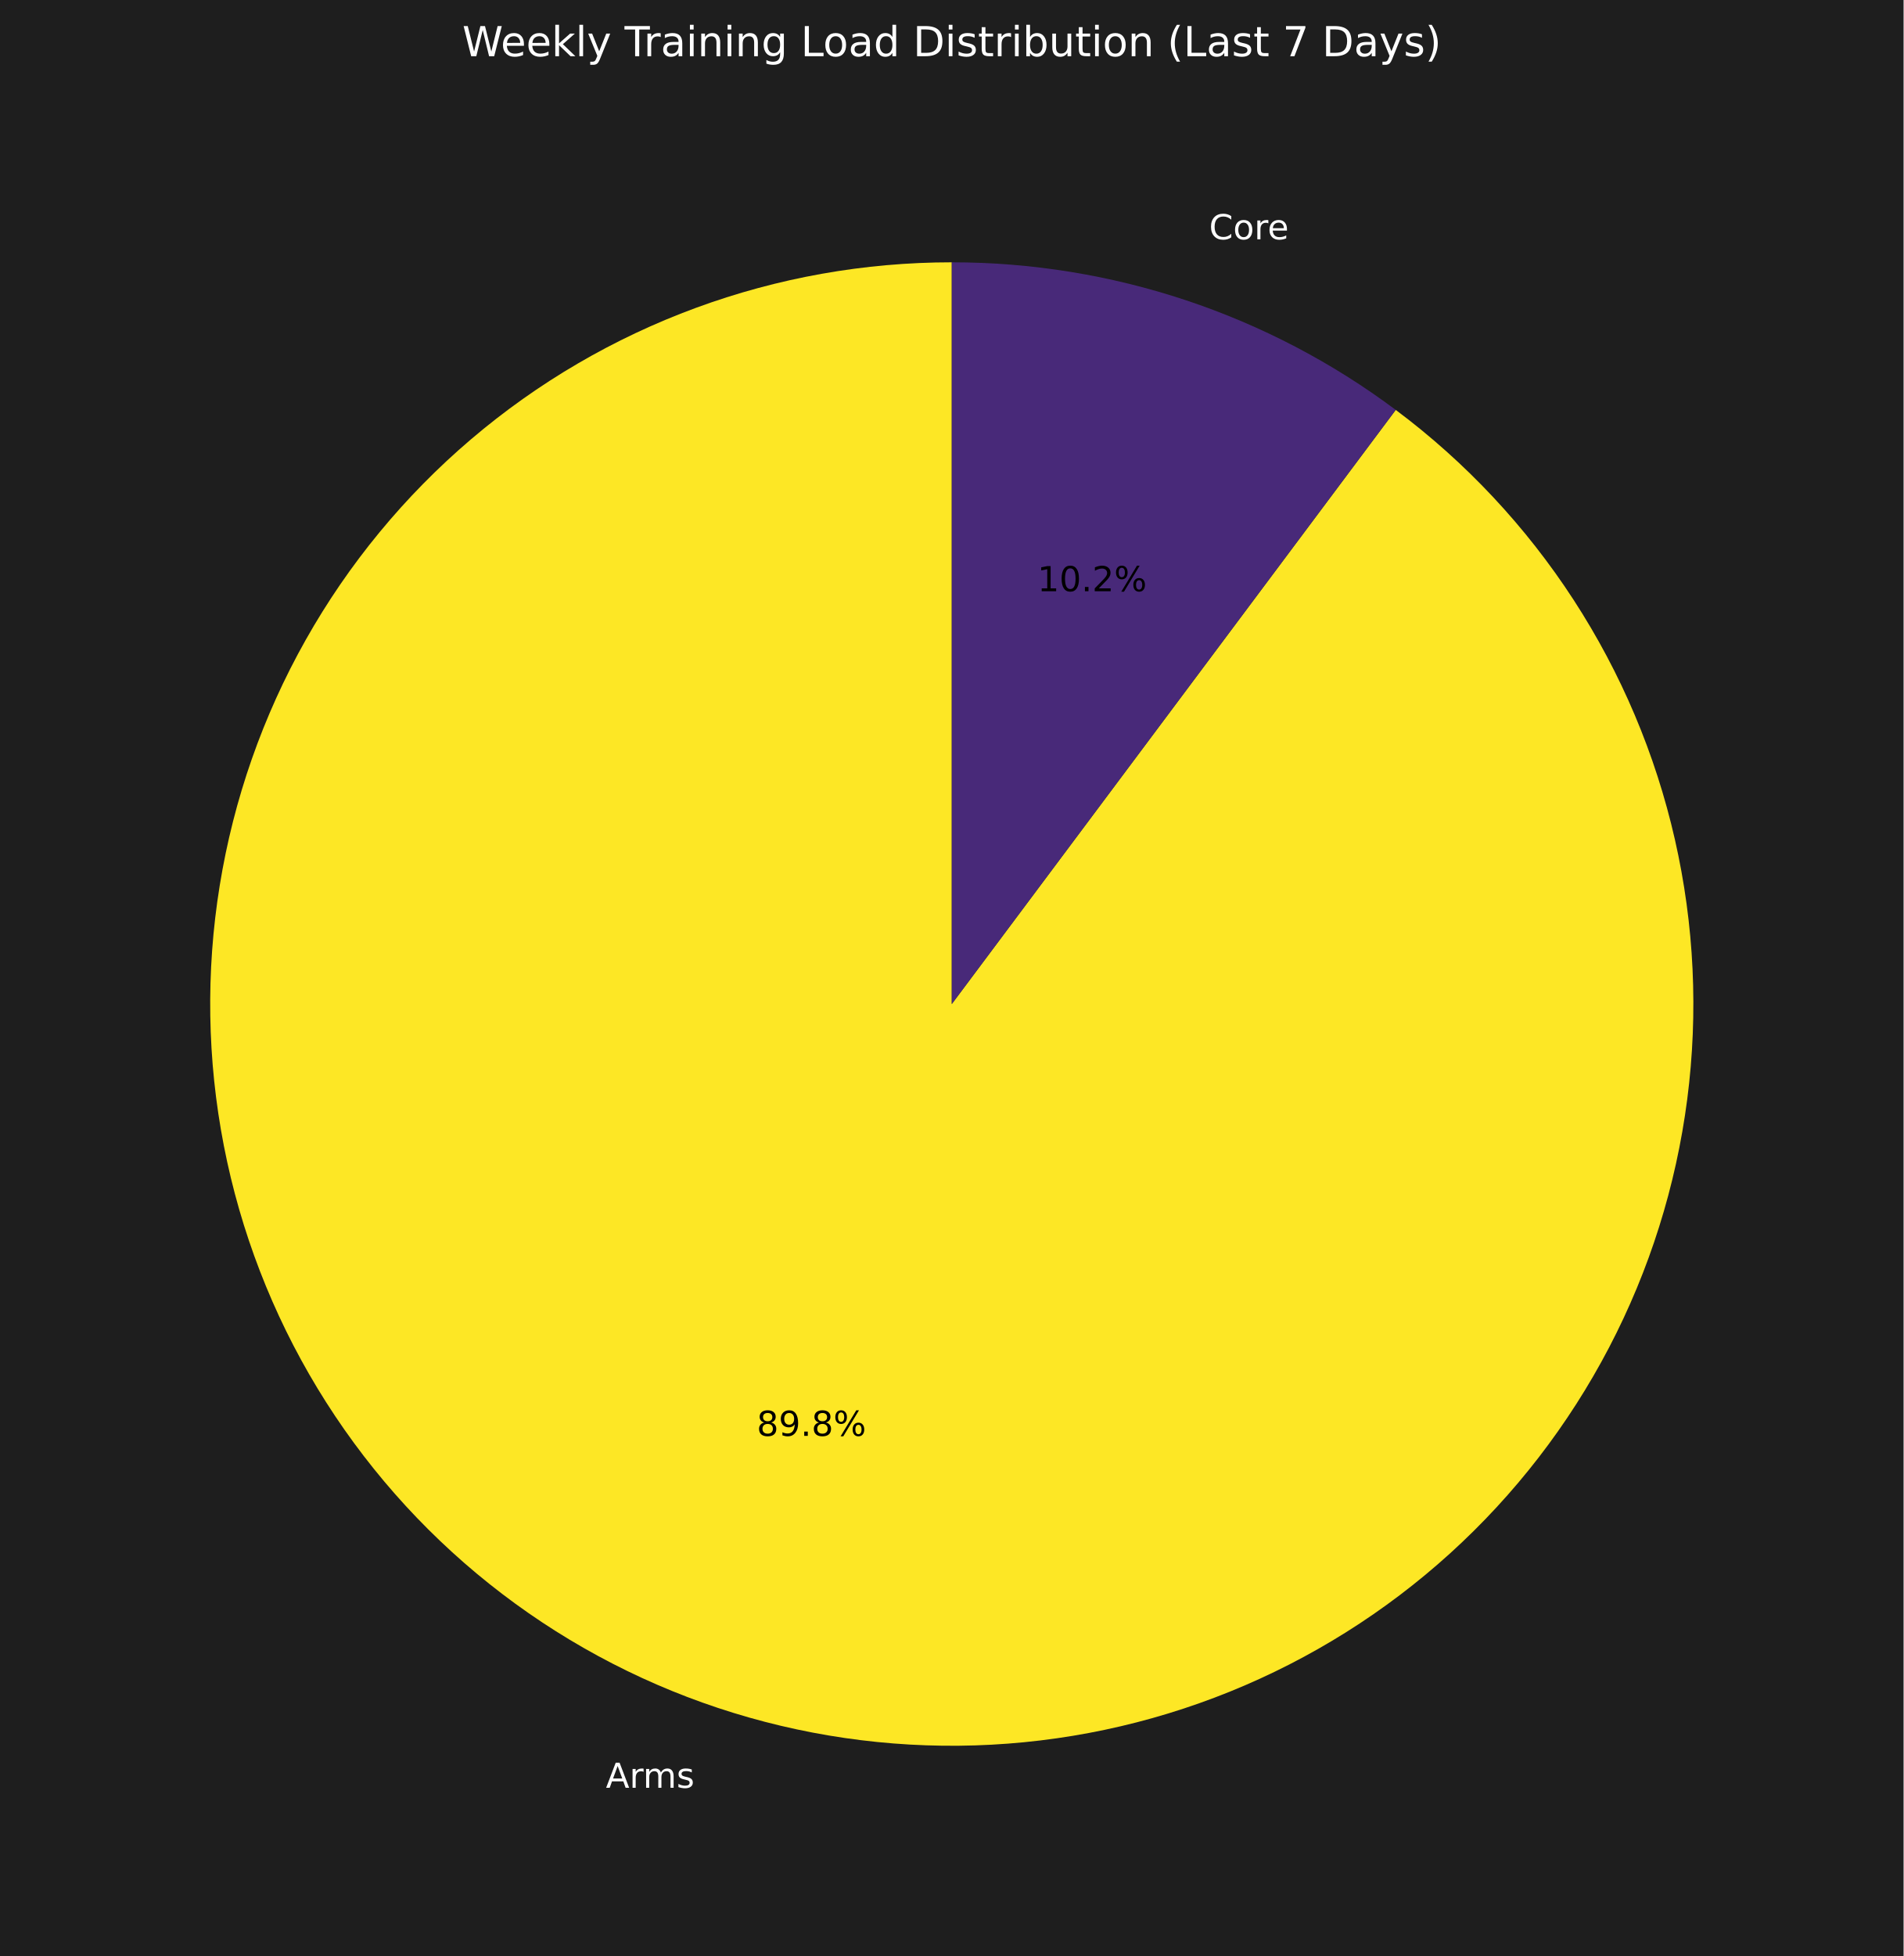
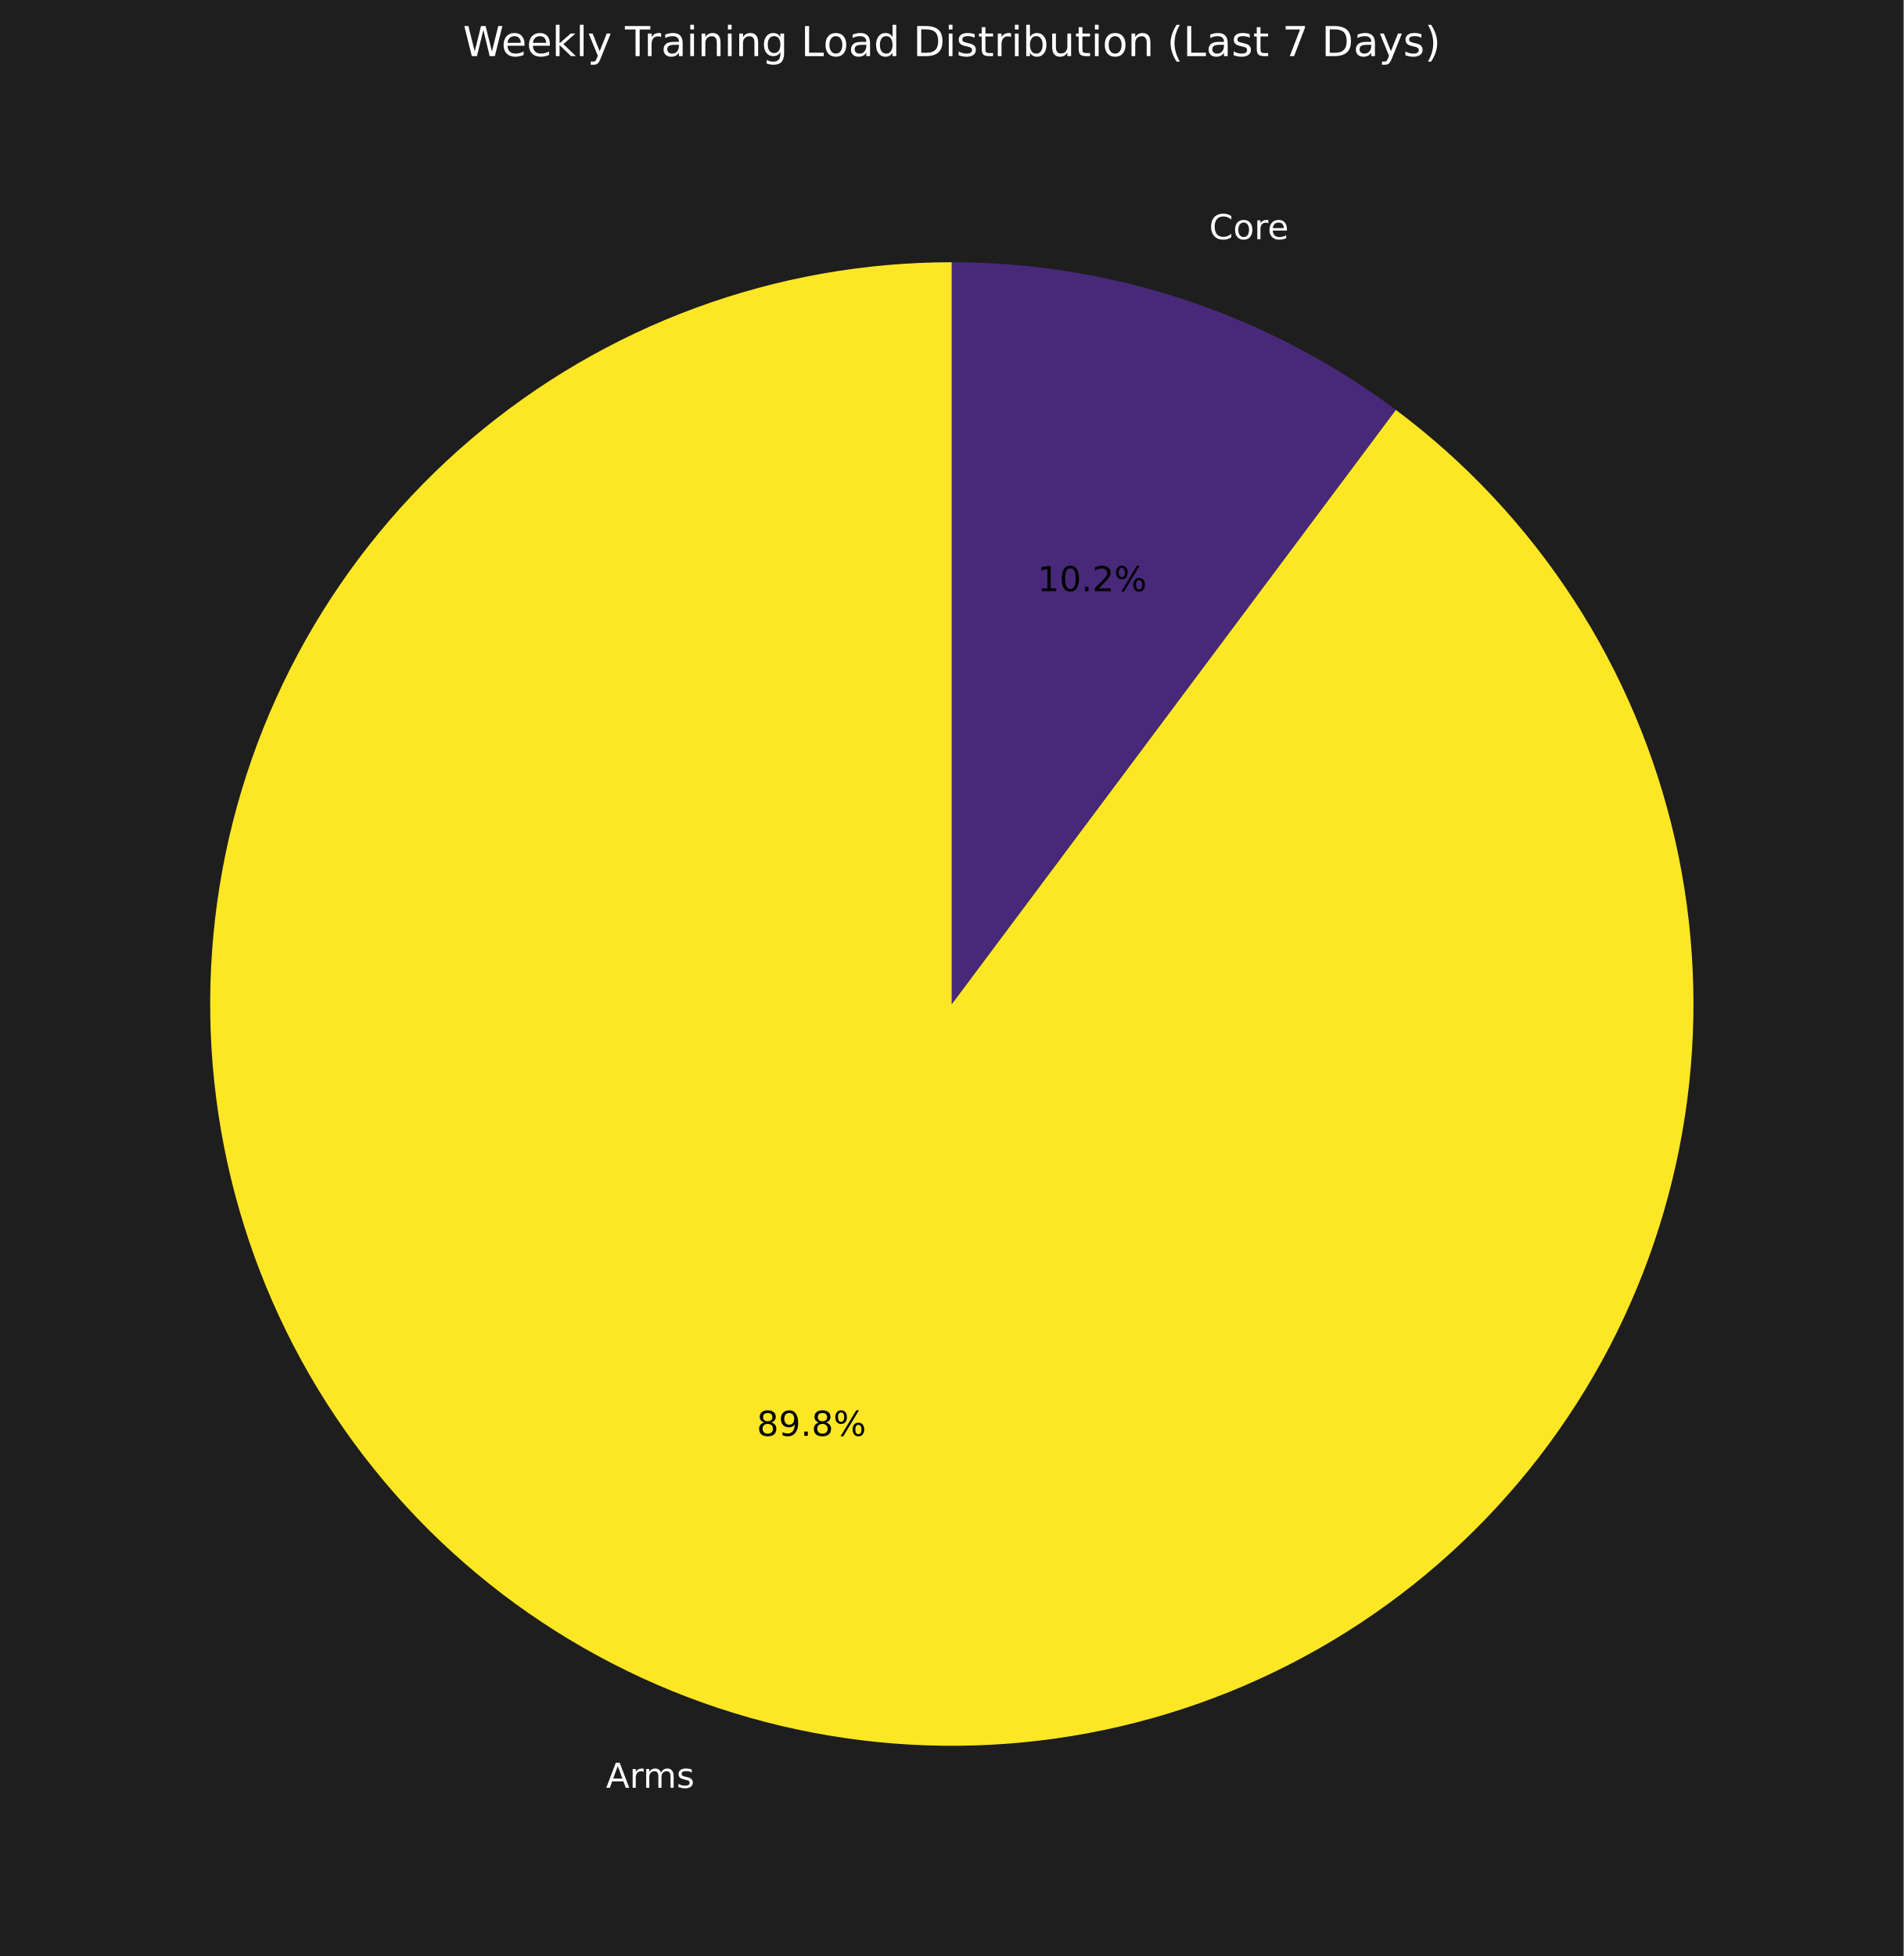
- <svg xmlns="http://www.w3.org/2000/svg" xmlns:xlink="http://www.w3.org/1999/xlink" width="552.72pt" height="567.838pt" viewBox="0 0 552.72 567.838" version="1.1">
+ <svg xmlns="http://www.w3.org/2000/svg" xmlns:xlink="http://www.w3.org/1999/xlink" width="553.44pt" height="568.558pt" viewBox="0 0 553.44 568.558" version="1.1">
  <defs>
    <style type="text/css">*{stroke-linejoin: round; stroke-linecap: butt}</style>
  </defs>
  <g id="figure_1">
    <g id="patch_1">
-       <path d="M 0 567.838  L 552.72 567.838  L 552.72 0  L 0 0  z " style="fill: #1e1e1e" />
+       <path d="M 0 568.558  L 553.44 568.558  L 553.44 0  L 0 0  z " style="fill: #1e1e1e" />
    </g>
    <g id="axes_1">
      <g id="patch_2">
-         <path d="M 276.36 76.15  C 250.987 76.15 225.813 80.635 202.002 89.396  C 178.19 98.158 156.113 111.06 136.792 127.506  C 117.471 143.951 101.208 163.683 88.754 185.789  C 76.3 207.895 67.852 232.029 63.798 257.076  C 59.744 282.123 60.149 307.69 64.994 332.596  C 69.839 357.501 79.048 381.356 92.196 403.056  C 105.343 424.757 122.223 443.964 142.056 459.789  C 161.888 475.614 184.363 487.81 208.44 495.814  C 232.517 503.817 257.821 507.502 283.18 506.698  C 308.54 505.894 333.56 500.615 357.082 491.103  C 380.604 481.591 402.261 467.997 421.052 450.947  C 439.842 433.898 455.472 413.661 467.22 391.172  C 478.967 368.682 486.647 344.293 489.905 319.13  C 493.163 293.968 491.949 268.426 486.317 243.686  C 480.686 218.947 470.726 195.396 456.898 174.123  C 443.069 152.85 425.589 134.187 405.266 118.998  L 276.36 291.478  z " style="fill: #fde725" />
+         <path d="M 276.72 76.222  C 251.314 76.222 226.106 80.713 202.262 89.486  C 178.419 98.26 156.312 111.179 136.965 127.646  C 117.618 144.114 101.333 163.872 88.863 186.008  C 76.393 208.144 67.933 232.31 63.874 257.39  C 59.815 282.47 60.22 308.072 65.072 333.011  C 69.923 357.95 79.144 381.836 92.309 403.565  C 105.474 425.295 122.377 444.528 142.236 460.374  C 162.095 476.221 184.599 488.433 208.709 496.447  C 232.818 504.461 258.156 508.151 283.55 507.346  C 308.943 506.541 333.996 501.254 357.55 491.73  C 381.103 482.206 402.789 468.593 421.605 451.521  C 440.421 434.449 456.072 414.184 467.835 391.665  C 479.598 369.145 487.288 344.723 490.551 319.527  C 493.813 294.331 492.597 268.755 486.958 243.982  C 481.319 219.21 471.346 195.627 457.499 174.326  C 443.652 153.024 426.149 134.337 405.798 119.127  L 276.72 291.838  z " style="fill: #fde725" />
      </g>
      <g id="patch_3">
-         <path d="M 405.266 118.998  C 386.776 105.179 366.184 94.424 344.28 87.143  C 322.376 79.862 299.443 76.15 276.36 76.15  L 276.36 291.478  z " style="fill: #482979" />
+         <path d="M 405.798 119.127  C 387.284 105.29 366.665 94.52 344.731 87.229  C 322.797 79.939 299.834 76.222 276.72 76.222  L 276.72 291.838  z " style="fill: #482979" />
      </g>
      <g id="matplotlib.axis_1" />
      <g id="matplotlib.axis_2" />
      <g id="text_1">
-         <g style="fill: #ffffff" transform="translate(175.9212 519.0066) scale(0.1 -0.1)">
+         <g style="fill: #ffffff" transform="translate(176.1813 519.6672) scale(0.1 -0.1)">
          <defs>
            <path id="DejaVuSans-41" d="M 2188 4044  L 1331 1722  L 3047 1722  L 2188 4044  z M 1831 4666  L 2547 4666  L 4325 0  L 3669 0  L 3244 1197  L 1141 1197  L 716 0  L 50 0  L 1831 4666  z " transform="scale(0.015625)" />
            <path id="DejaVuSans-72" d="M 2631 2963  Q 2534 3019 2420 3045  Q 2306 3072 2169 3072  Q 1681 3072 1420 2755  Q 1159 2438 1159 1844  L 1159 0  L 581 0  L 581 3500  L 1159 3500  L 1159 2956  Q 1341 3275 1631 3429  Q 1922 3584 2338 3584  Q 2397 3584 2469 3576  Q 2541 3569 2628 3553  L 2631 2963  z " transform="scale(0.015625)" />
            <path id="DejaVuSans-6d" d="M 3328 2828  Q 3544 3216 3844 3400  Q 4144 3584 4550 3584  Q 5097 3584 5394 3201  Q 5691 2819 5691 2113  L 5691 0  L 5113 0  L 5113 2094  Q 5113 2597 4934 2840  Q 4756 3084 4391 3084  Q 3944 3084 3684 2787  Q 3425 2491 3425 1978  L 3425 0  L 2847 0  L 2847 2094  Q 2847 2600 2669 2842  Q 2491 3084 2119 3084  Q 1678 3084 1418 2786  Q 1159 2488 1159 1978  L 1159 0  L 581 0  L 581 3500  L 1159 3500  L 1159 2956  Q 1356 3278 1631 3431  Q 1906 3584 2284 3584  Q 2666 3584 2933 3390  Q 3200 3197 3328 2828  z " transform="scale(0.015625)" />
            <path id="DejaVuSans-73" d="M 2834 3397  L 2834 2853  Q 2591 2978 2328 3040  Q 2066 3103 1784 3103  Q 1356 3103 1142 2972  Q 928 2841 928 2578  Q 928 2378 1081 2264  Q 1234 2150 1697 2047  L 1894 2003  Q 2506 1872 2764 1633  Q 3022 1394 3022 966  Q 3022 478 2636 193  Q 2250 -91 1575 -91  Q 1294 -91 989 -36  Q 684 19 347 128  L 347 722  Q 666 556 975 473  Q 1284 391 1588 391  Q 1994 391 2212 530  Q 2431 669 2431 922  Q 2431 1156 2273 1281  Q 2116 1406 1581 1522  L 1381 1569  Q 847 1681 609 1914  Q 372 2147 372 2553  Q 372 3047 722 3315  Q 1072 3584 1716 3584  Q 2034 3584 2315 3537  Q 2597 3491 2834 3397  z " transform="scale(0.015625)" />
          </defs>
          <use xlink:href="#DejaVuSans-41" />
          <use xlink:href="#DejaVuSans-72" transform="translate(68.4082 0)" />
          <use xlink:href="#DejaVuSans-6d" transform="translate(107.7715 0)" />
          <use xlink:href="#DejaVuSans-73" transform="translate(205.1836 0)" />
        </g>
      </g>
      <g id="text_2">
-         <g transform="translate(219.7243 416.8388) scale(0.1 -0.1)">
+         <g transform="translate(220.0298 417.3628) scale(0.1 -0.1)">
          <defs>
            <path id="DejaVuSans-38" d="M 2034 2216  Q 1584 2216 1326 1975  Q 1069 1734 1069 1313  Q 1069 891 1326 650  Q 1584 409 2034 409  Q 2484 409 2743 651  Q 3003 894 3003 1313  Q 3003 1734 2745 1975  Q 2488 2216 2034 2216  z M 1403 2484  Q 997 2584 770 2862  Q 544 3141 544 3541  Q 544 4100 942 4425  Q 1341 4750 2034 4750  Q 2731 4750 3128 4425  Q 3525 4100 3525 3541  Q 3525 3141 3298 2862  Q 3072 2584 2669 2484  Q 3125 2378 3379 2068  Q 3634 1759 3634 1313  Q 3634 634 3220 271  Q 2806 -91 2034 -91  Q 1263 -91 848 271  Q 434 634 434 1313  Q 434 1759 690 2068  Q 947 2378 1403 2484  z M 1172 3481  Q 1172 3119 1398 2916  Q 1625 2713 2034 2713  Q 2441 2713 2670 2916  Q 2900 3119 2900 3481  Q 2900 3844 2670 4047  Q 2441 4250 2034 4250  Q 1625 4250 1398 4047  Q 1172 3844 1172 3481  z " transform="scale(0.015625)" />
            <path id="DejaVuSans-39" d="M 703 97  L 703 672  Q 941 559 1184 500  Q 1428 441 1663 441  Q 2288 441 2617 861  Q 2947 1281 2994 2138  Q 2813 1869 2534 1725  Q 2256 1581 1919 1581  Q 1219 1581 811 2004  Q 403 2428 403 3163  Q 403 3881 828 4315  Q 1253 4750 1959 4750  Q 2769 4750 3195 4129  Q 3622 3509 3622 2328  Q 3622 1225 3098 567  Q 2575 -91 1691 -91  Q 1453 -91 1209 -44  Q 966 3 703 97  z M 1959 2075  Q 2384 2075 2632 2365  Q 2881 2656 2881 3163  Q 2881 3666 2632 3958  Q 2384 4250 1959 4250  Q 1534 4250 1286 3958  Q 1038 3666 1038 3163  Q 1038 2656 1286 2365  Q 1534 2075 1959 2075  z " transform="scale(0.015625)" />
            <path id="DejaVuSans-2e" d="M 684 794  L 1344 794  L 1344 0  L 684 0  L 684 794  z " transform="scale(0.015625)" />
            <path id="DejaVuSans-25" d="M 4653 2053  Q 4381 2053 4226 1822  Q 4072 1591 4072 1178  Q 4072 772 4226 539  Q 4381 306 4653 306  Q 4919 306 5073 539  Q 5228 772 5228 1178  Q 5228 1588 5073 1820  Q 4919 2053 4653 2053  z M 4653 2450  Q 5147 2450 5437 2106  Q 5728 1763 5728 1178  Q 5728 594 5436 251  Q 5144 -91 4653 -91  Q 4153 -91 3862 251  Q 3572 594 3572 1178  Q 3572 1766 3864 2108  Q 4156 2450 4653 2450  z M 1428 4353  Q 1159 4353 1004 4120  Q 850 3888 850 3481  Q 850 3069 1003 2837  Q 1156 2606 1428 2606  Q 1700 2606 1854 2837  Q 2009 3069 2009 3481  Q 2009 3884 1853 4118  Q 1697 4353 1428 4353  z M 4250 4750  L 4750 4750  L 1831 -91  L 1331 -91  L 4250 4750  z M 1428 4750  Q 1922 4750 2215 4408  Q 2509 4066 2509 3481  Q 2509 2891 2217 2550  Q 1925 2209 1428 2209  Q 931 2209 642 2551  Q 353 2894 353 3481  Q 353 4063 643 4406  Q 934 4750 1428 4750  z " transform="scale(0.015625)" />
          </defs>
          <use xlink:href="#DejaVuSans-38" />
          <use xlink:href="#DejaVuSans-39" transform="translate(63.62305 0)" />
          <use xlink:href="#DejaVuSans-2e" transform="translate(127.2461 0)" />
          <use xlink:href="#DejaVuSans-38" transform="translate(159.0332 0)" />
          <use xlink:href="#DejaVuSans-25" transform="translate(222.6562 0)" />
        </g>
      </g>
      <g id="text_3">
-         <g style="fill: #ffffff" transform="translate(351.0721 69.46842) scale(0.1 -0.1)">
+         <g style="fill: #ffffff" transform="translate(351.532 69.5278) scale(0.1 -0.1)">
          <defs>
            <path id="DejaVuSans-43" d="M 4122 4306  L 4122 3641  Q 3803 3938 3442 4084  Q 3081 4231 2675 4231  Q 1875 4231 1450 3742  Q 1025 3253 1025 2328  Q 1025 1406 1450 917  Q 1875 428 2675 428  Q 3081 428 3442 575  Q 3803 722 4122 1019  L 4122 359  Q 3791 134 3420 21  Q 3050 -91 2638 -91  Q 1578 -91 968 557  Q 359 1206 359 2328  Q 359 3453 968 4101  Q 1578 4750 2638 4750  Q 3056 4750 3426 4639  Q 3797 4528 4122 4306  z " transform="scale(0.015625)" />
            <path id="DejaVuSans-6f" d="M 1959 3097  Q 1497 3097 1228 2736  Q 959 2375 959 1747  Q 959 1119 1226 758  Q 1494 397 1959 397  Q 2419 397 2687 759  Q 2956 1122 2956 1747  Q 2956 2369 2687 2733  Q 2419 3097 1959 3097  z M 1959 3584  Q 2709 3584 3137 3096  Q 3566 2609 3566 1747  Q 3566 888 3137 398  Q 2709 -91 1959 -91  Q 1206 -91 779 398  Q 353 888 353 1747  Q 353 2609 779 3096  Q 1206 3584 1959 3584  z " transform="scale(0.015625)" />
            <path id="DejaVuSans-65" d="M 3597 1894  L 3597 1613  L 953 1613  Q 991 1019 1311 708  Q 1631 397 2203 397  Q 2534 397 2845 478  Q 3156 559 3463 722  L 3463 178  Q 3153 47 2828 -22  Q 2503 -91 2169 -91  Q 1331 -91 842 396  Q 353 884 353 1716  Q 353 2575 817 3079  Q 1281 3584 2069 3584  Q 2775 3584 3186 3129  Q 3597 2675 3597 1894  z M 3022 2063  Q 3016 2534 2758 2815  Q 2500 3097 2075 3097  Q 1594 3097 1305 2825  Q 1016 2553 972 2059  L 3022 2063  z " transform="scale(0.015625)" />
          </defs>
          <use xlink:href="#DejaVuSans-43" />
          <use xlink:href="#DejaVuSans-6f" transform="translate(69.82422 0)" />
          <use xlink:href="#DejaVuSans-72" transform="translate(131.0059 0)" />
          <use xlink:href="#DejaVuSans-65" transform="translate(169.8691 0)" />
        </g>
      </g>
      <g id="text_4">
-         <g transform="translate(301.2285 171.6362) scale(0.1 -0.1)">
+         <g transform="translate(301.643 171.8322) scale(0.1 -0.1)">
          <defs>
            <path id="DejaVuSans-31" d="M 794 531  L 1825 531  L 1825 4091  L 703 3866  L 703 4441  L 1819 4666  L 2450 4666  L 2450 531  L 3481 531  L 3481 0  L 794 0  L 794 531  z " transform="scale(0.015625)" />
            <path id="DejaVuSans-30" d="M 2034 4250  Q 1547 4250 1301 3770  Q 1056 3291 1056 2328  Q 1056 1369 1301 889  Q 1547 409 2034 409  Q 2525 409 2770 889  Q 3016 1369 3016 2328  Q 3016 3291 2770 3770  Q 2525 4250 2034 4250  z M 2034 4750  Q 2819 4750 3233 4129  Q 3647 3509 3647 2328  Q 3647 1150 3233 529  Q 2819 -91 2034 -91  Q 1250 -91 836 529  Q 422 1150 422 2328  Q 422 3509 836 4129  Q 1250 4750 2034 4750  z " transform="scale(0.015625)" />
            <path id="DejaVuSans-32" d="M 1228 531  L 3431 531  L 3431 0  L 469 0  L 469 531  Q 828 903 1448 1529  Q 2069 2156 2228 2338  Q 2531 2678 2651 2914  Q 2772 3150 2772 3378  Q 2772 3750 2511 3984  Q 2250 4219 1831 4219  Q 1534 4219 1204 4116  Q 875 4013 500 3803  L 500 4441  Q 881 4594 1212 4672  Q 1544 4750 1819 4750  Q 2544 4750 2975 4387  Q 3406 4025 3406 3419  Q 3406 3131 3298 2873  Q 3191 2616 2906 2266  Q 2828 2175 2409 1742  Q 1991 1309 1228 531  z " transform="scale(0.015625)" />
          </defs>
          <use xlink:href="#DejaVuSans-31" />
          <use xlink:href="#DejaVuSans-30" transform="translate(63.62305 0)" />
          <use xlink:href="#DejaVuSans-2e" transform="translate(127.2461 0)" />
          <use xlink:href="#DejaVuSans-32" transform="translate(159.0332 0)" />
          <use xlink:href="#DejaVuSans-25" transform="translate(222.6562 0)" />
        </g>
      </g>
      <g id="text_5">
-         <g style="fill: #ffffff" transform="translate(134.2228 16.31812) scale(0.12 -0.12)">
+         <g style="fill: #ffffff" transform="translate(134.5828 16.31812) scale(0.12 -0.12)">
          <defs>
            <path id="DejaVuSans-57" d="M 213 4666  L 850 4666  L 1831 722  L 2809 4666  L 3519 4666  L 4500 722  L 5478 4666  L 6119 4666  L 4947 0  L 4153 0  L 3169 4050  L 2175 0  L 1381 0  L 213 4666  z " transform="scale(0.015625)" />
            <path id="DejaVuSans-6b" d="M 581 4863  L 1159 4863  L 1159 1991  L 2875 3500  L 3609 3500  L 1753 1863  L 3688 0  L 2938 0  L 1159 1709  L 1159 0  L 581 0  L 581 4863  z " transform="scale(0.015625)" />
            <path id="DejaVuSans-6c" d="M 603 4863  L 1178 4863  L 1178 0  L 603 0  L 603 4863  z " transform="scale(0.015625)" />
            <path id="DejaVuSans-79" d="M 2059 -325  Q 1816 -950 1584 -1140  Q 1353 -1331 966 -1331  L 506 -1331  L 506 -850  L 844 -850  Q 1081 -850 1212 -737  Q 1344 -625 1503 -206  L 1606 56  L 191 3500  L 800 3500  L 1894 763  L 2988 3500  L 3597 3500  L 2059 -325  z " transform="scale(0.015625)" />
            <path id="DejaVuSans-20" transform="scale(0.015625)" />
            <path id="DejaVuSans-54" d="M -19 4666  L 3928 4666  L 3928 4134  L 2272 4134  L 2272 0  L 1638 0  L 1638 4134  L -19 4134  L -19 4666  z " transform="scale(0.015625)" />
            <path id="DejaVuSans-61" d="M 2194 1759  Q 1497 1759 1228 1600  Q 959 1441 959 1056  Q 959 750 1161 570  Q 1363 391 1709 391  Q 2188 391 2477 730  Q 2766 1069 2766 1631  L 2766 1759  L 2194 1759  z M 3341 1997  L 3341 0  L 2766 0  L 2766 531  Q 2569 213 2275 61  Q 1981 -91 1556 -91  Q 1019 -91 701 211  Q 384 513 384 1019  Q 384 1609 779 1909  Q 1175 2209 1959 2209  L 2766 2209  L 2766 2266  Q 2766 2663 2505 2880  Q 2244 3097 1772 3097  Q 1472 3097 1187 3025  Q 903 2953 641 2809  L 641 3341  Q 956 3463 1253 3523  Q 1550 3584 1831 3584  Q 2591 3584 2966 3190  Q 3341 2797 3341 1997  z " transform="scale(0.015625)" />
            <path id="DejaVuSans-69" d="M 603 3500  L 1178 3500  L 1178 0  L 603 0  L 603 3500  z M 603 4863  L 1178 4863  L 1178 4134  L 603 4134  L 603 4863  z " transform="scale(0.015625)" />
            <path id="DejaVuSans-6e" d="M 3513 2113  L 3513 0  L 2938 0  L 2938 2094  Q 2938 2591 2744 2837  Q 2550 3084 2163 3084  Q 1697 3084 1428 2787  Q 1159 2491 1159 1978  L 1159 0  L 581 0  L 581 3500  L 1159 3500  L 1159 2956  Q 1366 3272 1645 3428  Q 1925 3584 2291 3584  Q 2894 3584 3203 3211  Q 3513 2838 3513 2113  z " transform="scale(0.015625)" />
            <path id="DejaVuSans-67" d="M 2906 1791  Q 2906 2416 2648 2759  Q 2391 3103 1925 3103  Q 1463 3103 1205 2759  Q 947 2416 947 1791  Q 947 1169 1205 825  Q 1463 481 1925 481  Q 2391 481 2648 825  Q 2906 1169 2906 1791  z M 3481 434  Q 3481 -459 3084 -895  Q 2688 -1331 1869 -1331  Q 1566 -1331 1297 -1286  Q 1028 -1241 775 -1147  L 775 -588  Q 1028 -725 1275 -790  Q 1522 -856 1778 -856  Q 2344 -856 2625 -561  Q 2906 -266 2906 331  L 2906 616  Q 2728 306 2450 153  Q 2172 0 1784 0  Q 1141 0 747 490  Q 353 981 353 1791  Q 353 2603 747 3093  Q 1141 3584 1784 3584  Q 2172 3584 2450 3431  Q 2728 3278 2906 2969  L 2906 3500  L 3481 3500  L 3481 434  z " transform="scale(0.015625)" />
            <path id="DejaVuSans-4c" d="M 628 4666  L 1259 4666  L 1259 531  L 3531 531  L 3531 0  L 628 0  L 628 4666  z " transform="scale(0.015625)" />
            <path id="DejaVuSans-64" d="M 2906 2969  L 2906 4863  L 3481 4863  L 3481 0  L 2906 0  L 2906 525  Q 2725 213 2448 61  Q 2172 -91 1784 -91  Q 1150 -91 751 415  Q 353 922 353 1747  Q 353 2572 751 3078  Q 1150 3584 1784 3584  Q 2172 3584 2448 3432  Q 2725 3281 2906 2969  z M 947 1747  Q 947 1113 1208 752  Q 1469 391 1925 391  Q 2381 391 2643 752  Q 2906 1113 2906 1747  Q 2906 2381 2643 2742  Q 2381 3103 1925 3103  Q 1469 3103 1208 2742  Q 947 2381 947 1747  z " transform="scale(0.015625)" />
            <path id="DejaVuSans-44" d="M 1259 4147  L 1259 519  L 2022 519  Q 2988 519 3436 956  Q 3884 1394 3884 2338  Q 3884 3275 3436 3711  Q 2988 4147 2022 4147  L 1259 4147  z M 628 4666  L 1925 4666  Q 3281 4666 3915 4102  Q 4550 3538 4550 2338  Q 4550 1131 3912 565  Q 3275 0 1925 0  L 628 0  L 628 4666  z " transform="scale(0.015625)" />
            <path id="DejaVuSans-74" d="M 1172 4494  L 1172 3500  L 2356 3500  L 2356 3053  L 1172 3053  L 1172 1153  Q 1172 725 1289 603  Q 1406 481 1766 481  L 2356 481  L 2356 0  L 1766 0  Q 1100 0 847 248  Q 594 497 594 1153  L 594 3053  L 172 3053  L 172 3500  L 594 3500  L 594 4494  L 1172 4494  z " transform="scale(0.015625)" />
            <path id="DejaVuSans-62" d="M 3116 1747  Q 3116 2381 2855 2742  Q 2594 3103 2138 3103  Q 1681 3103 1420 2742  Q 1159 2381 1159 1747  Q 1159 1113 1420 752  Q 1681 391 2138 391  Q 2594 391 2855 752  Q 3116 1113 3116 1747  z M 1159 2969  Q 1341 3281 1617 3432  Q 1894 3584 2278 3584  Q 2916 3584 3314 3078  Q 3713 2572 3713 1747  Q 3713 922 3314 415  Q 2916 -91 2278 -91  Q 1894 -91 1617 61  Q 1341 213 1159 525  L 1159 0  L 581 0  L 581 4863  L 1159 4863  L 1159 2969  z " transform="scale(0.015625)" />
            <path id="DejaVuSans-75" d="M 544 1381  L 544 3500  L 1119 3500  L 1119 1403  Q 1119 906 1312 657  Q 1506 409 1894 409  Q 2359 409 2629 706  Q 2900 1003 2900 1516  L 2900 3500  L 3475 3500  L 3475 0  L 2900 0  L 2900 538  Q 2691 219 2414 64  Q 2138 -91 1772 -91  Q 1169 -91 856 284  Q 544 659 544 1381  z M 1991 3584  L 1991 3584  z " transform="scale(0.015625)" />
            <path id="DejaVuSans-28" d="M 1984 4856  Q 1566 4138 1362 3434  Q 1159 2731 1159 2009  Q 1159 1288 1364 580  Q 1569 -128 1984 -844  L 1484 -844  Q 1016 -109 783 600  Q 550 1309 550 2009  Q 550 2706 781 3412  Q 1013 4119 1484 4856  L 1984 4856  z " transform="scale(0.015625)" />
            <path id="DejaVuSans-37" d="M 525 4666  L 3525 4666  L 3525 4397  L 1831 0  L 1172 0  L 2766 4134  L 525 4134  L 525 4666  z " transform="scale(0.015625)" />
            <path id="DejaVuSans-29" d="M 513 4856  L 1013 4856  Q 1481 4119 1714 3412  Q 1947 2706 1947 2009  Q 1947 1309 1714 600  Q 1481 -109 1013 -844  L 513 -844  Q 928 -128 1133 580  Q 1338 1288 1338 2009  Q 1338 2731 1133 3434  Q 928 4138 513 4856  z " transform="scale(0.015625)" />
          </defs>
          <use xlink:href="#DejaVuSans-57" />
          <use xlink:href="#DejaVuSans-65" transform="translate(93.00195 0)" />
          <use xlink:href="#DejaVuSans-65" transform="translate(154.5254 0)" />
          <use xlink:href="#DejaVuSans-6b" transform="translate(216.0488 0)" />
          <use xlink:href="#DejaVuSans-6c" transform="translate(273.959 0)" />
          <use xlink:href="#DejaVuSans-79" transform="translate(301.7422 0)" />
          <use xlink:href="#DejaVuSans-20" transform="translate(360.9219 0)" />
          <use xlink:href="#DejaVuSans-54" transform="translate(392.709 0)" />
          <use xlink:href="#DejaVuSans-72" transform="translate(439.043 0)" />
          <use xlink:href="#DejaVuSans-61" transform="translate(480.1562 0)" />
          <use xlink:href="#DejaVuSans-69" transform="translate(541.4355 0)" />
          <use xlink:href="#DejaVuSans-6e" transform="translate(569.2188 0)" />
          <use xlink:href="#DejaVuSans-69" transform="translate(632.5977 0)" />
          <use xlink:href="#DejaVuSans-6e" transform="translate(660.3809 0)" />
          <use xlink:href="#DejaVuSans-67" transform="translate(723.7598 0)" />
          <use xlink:href="#DejaVuSans-20" transform="translate(787.2363 0)" />
          <use xlink:href="#DejaVuSans-4c" transform="translate(819.0234 0)" />
          <use xlink:href="#DejaVuSans-6f" transform="translate(872.9863 0)" />
          <use xlink:href="#DejaVuSans-61" transform="translate(934.168 0)" />
          <use xlink:href="#DejaVuSans-64" transform="translate(995.4473 0)" />
          <use xlink:href="#DejaVuSans-20" transform="translate(1058.924 0)" />
          <use xlink:href="#DejaVuSans-44" transform="translate(1090.711 0)" />
          <use xlink:href="#DejaVuSans-69" transform="translate(1167.713 0)" />
          <use xlink:href="#DejaVuSans-73" transform="translate(1195.496 0)" />
          <use xlink:href="#DejaVuSans-74" transform="translate(1247.596 0)" />
          <use xlink:href="#DejaVuSans-72" transform="translate(1286.805 0)" />
          <use xlink:href="#DejaVuSans-69" transform="translate(1327.918 0)" />
          <use xlink:href="#DejaVuSans-62" transform="translate(1355.701 0)" />
          <use xlink:href="#DejaVuSans-75" transform="translate(1419.178 0)" />
          <use xlink:href="#DejaVuSans-74" transform="translate(1482.557 0)" />
          <use xlink:href="#DejaVuSans-69" transform="translate(1521.766 0)" />
          <use xlink:href="#DejaVuSans-6f" transform="translate(1549.549 0)" />
          <use xlink:href="#DejaVuSans-6e" transform="translate(1610.73 0)" />
          <use xlink:href="#DejaVuSans-20" transform="translate(1674.109 0)" />
          <use xlink:href="#DejaVuSans-28" transform="translate(1705.896 0)" />
          <use xlink:href="#DejaVuSans-4c" transform="translate(1744.91 0)" />
          <use xlink:href="#DejaVuSans-61" transform="translate(1800.623 0)" />
          <use xlink:href="#DejaVuSans-73" transform="translate(1861.902 0)" />
          <use xlink:href="#DejaVuSans-74" transform="translate(1914.002 0)" />
          <use xlink:href="#DejaVuSans-20" transform="translate(1953.211 0)" />
          <use xlink:href="#DejaVuSans-37" transform="translate(1984.998 0)" />
          <use xlink:href="#DejaVuSans-20" transform="translate(2048.621 0)" />
          <use xlink:href="#DejaVuSans-44" transform="translate(2080.408 0)" />
          <use xlink:href="#DejaVuSans-61" transform="translate(2157.41 0)" />
          <use xlink:href="#DejaVuSans-79" transform="translate(2218.689 0)" />
          <use xlink:href="#DejaVuSans-73" transform="translate(2277.869 0)" />
          <use xlink:href="#DejaVuSans-29" transform="translate(2329.969 0)" />
        </g>
      </g>
    </g>
  </g>
</svg>
